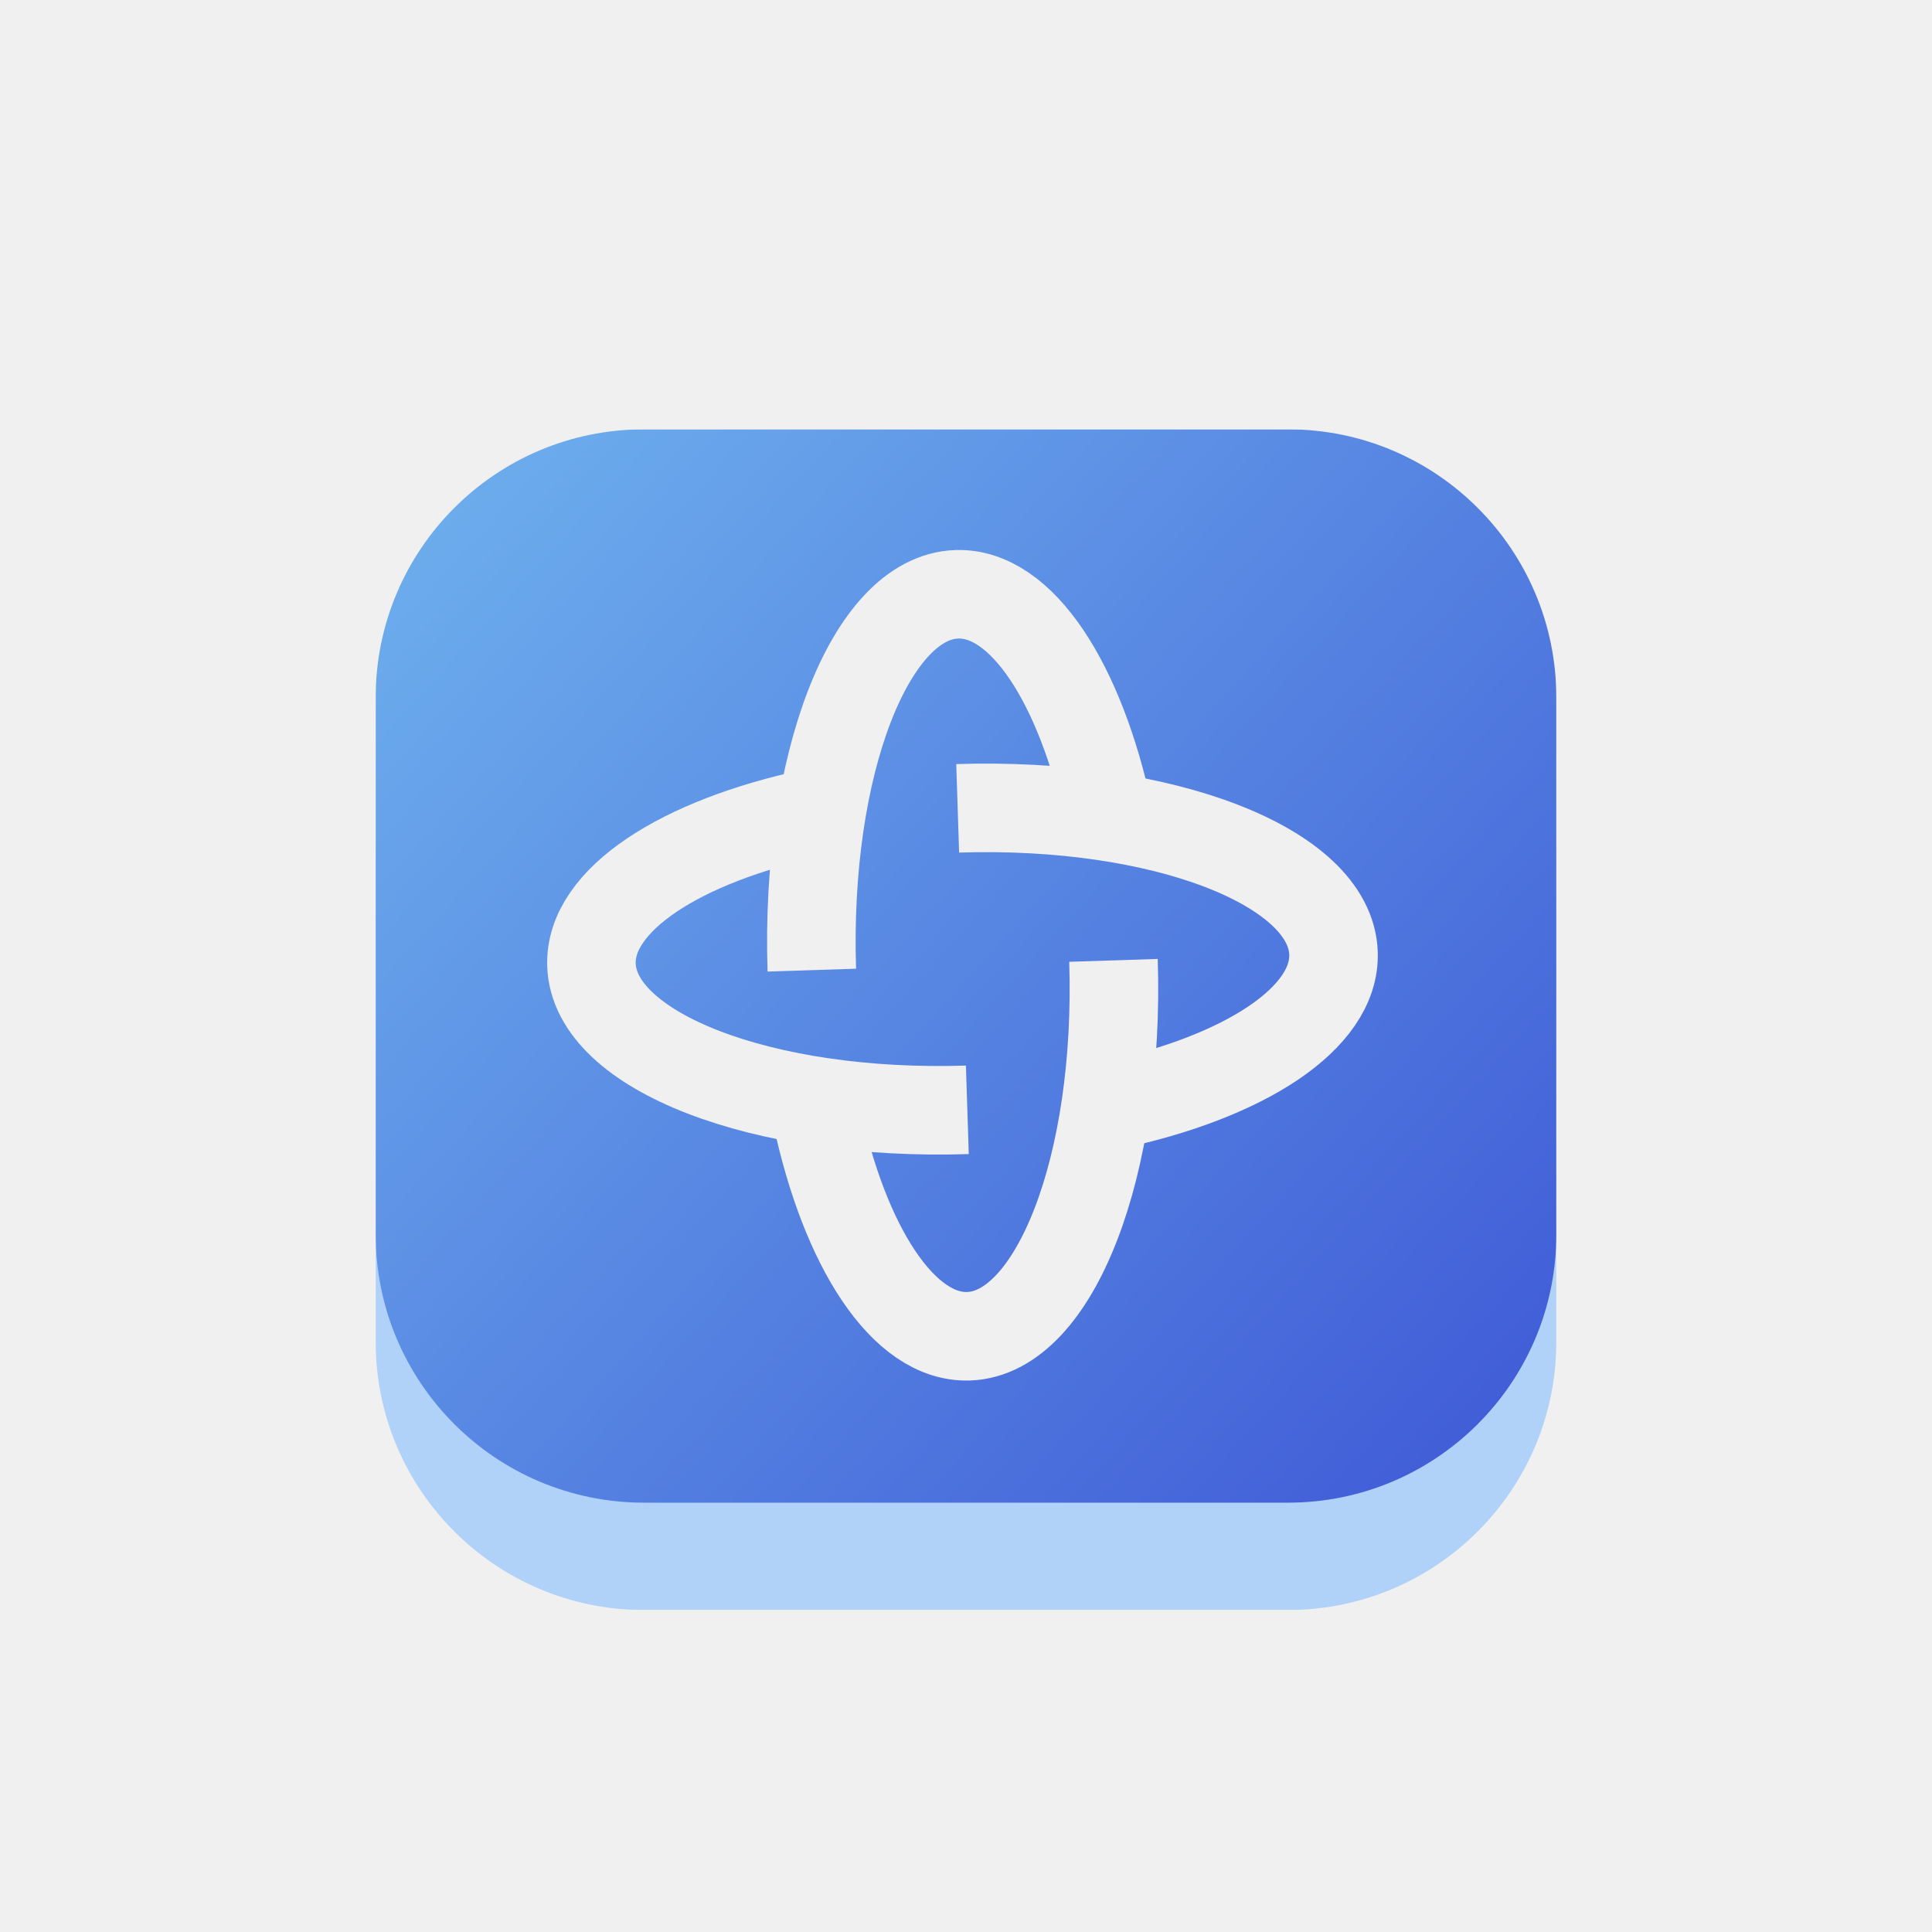
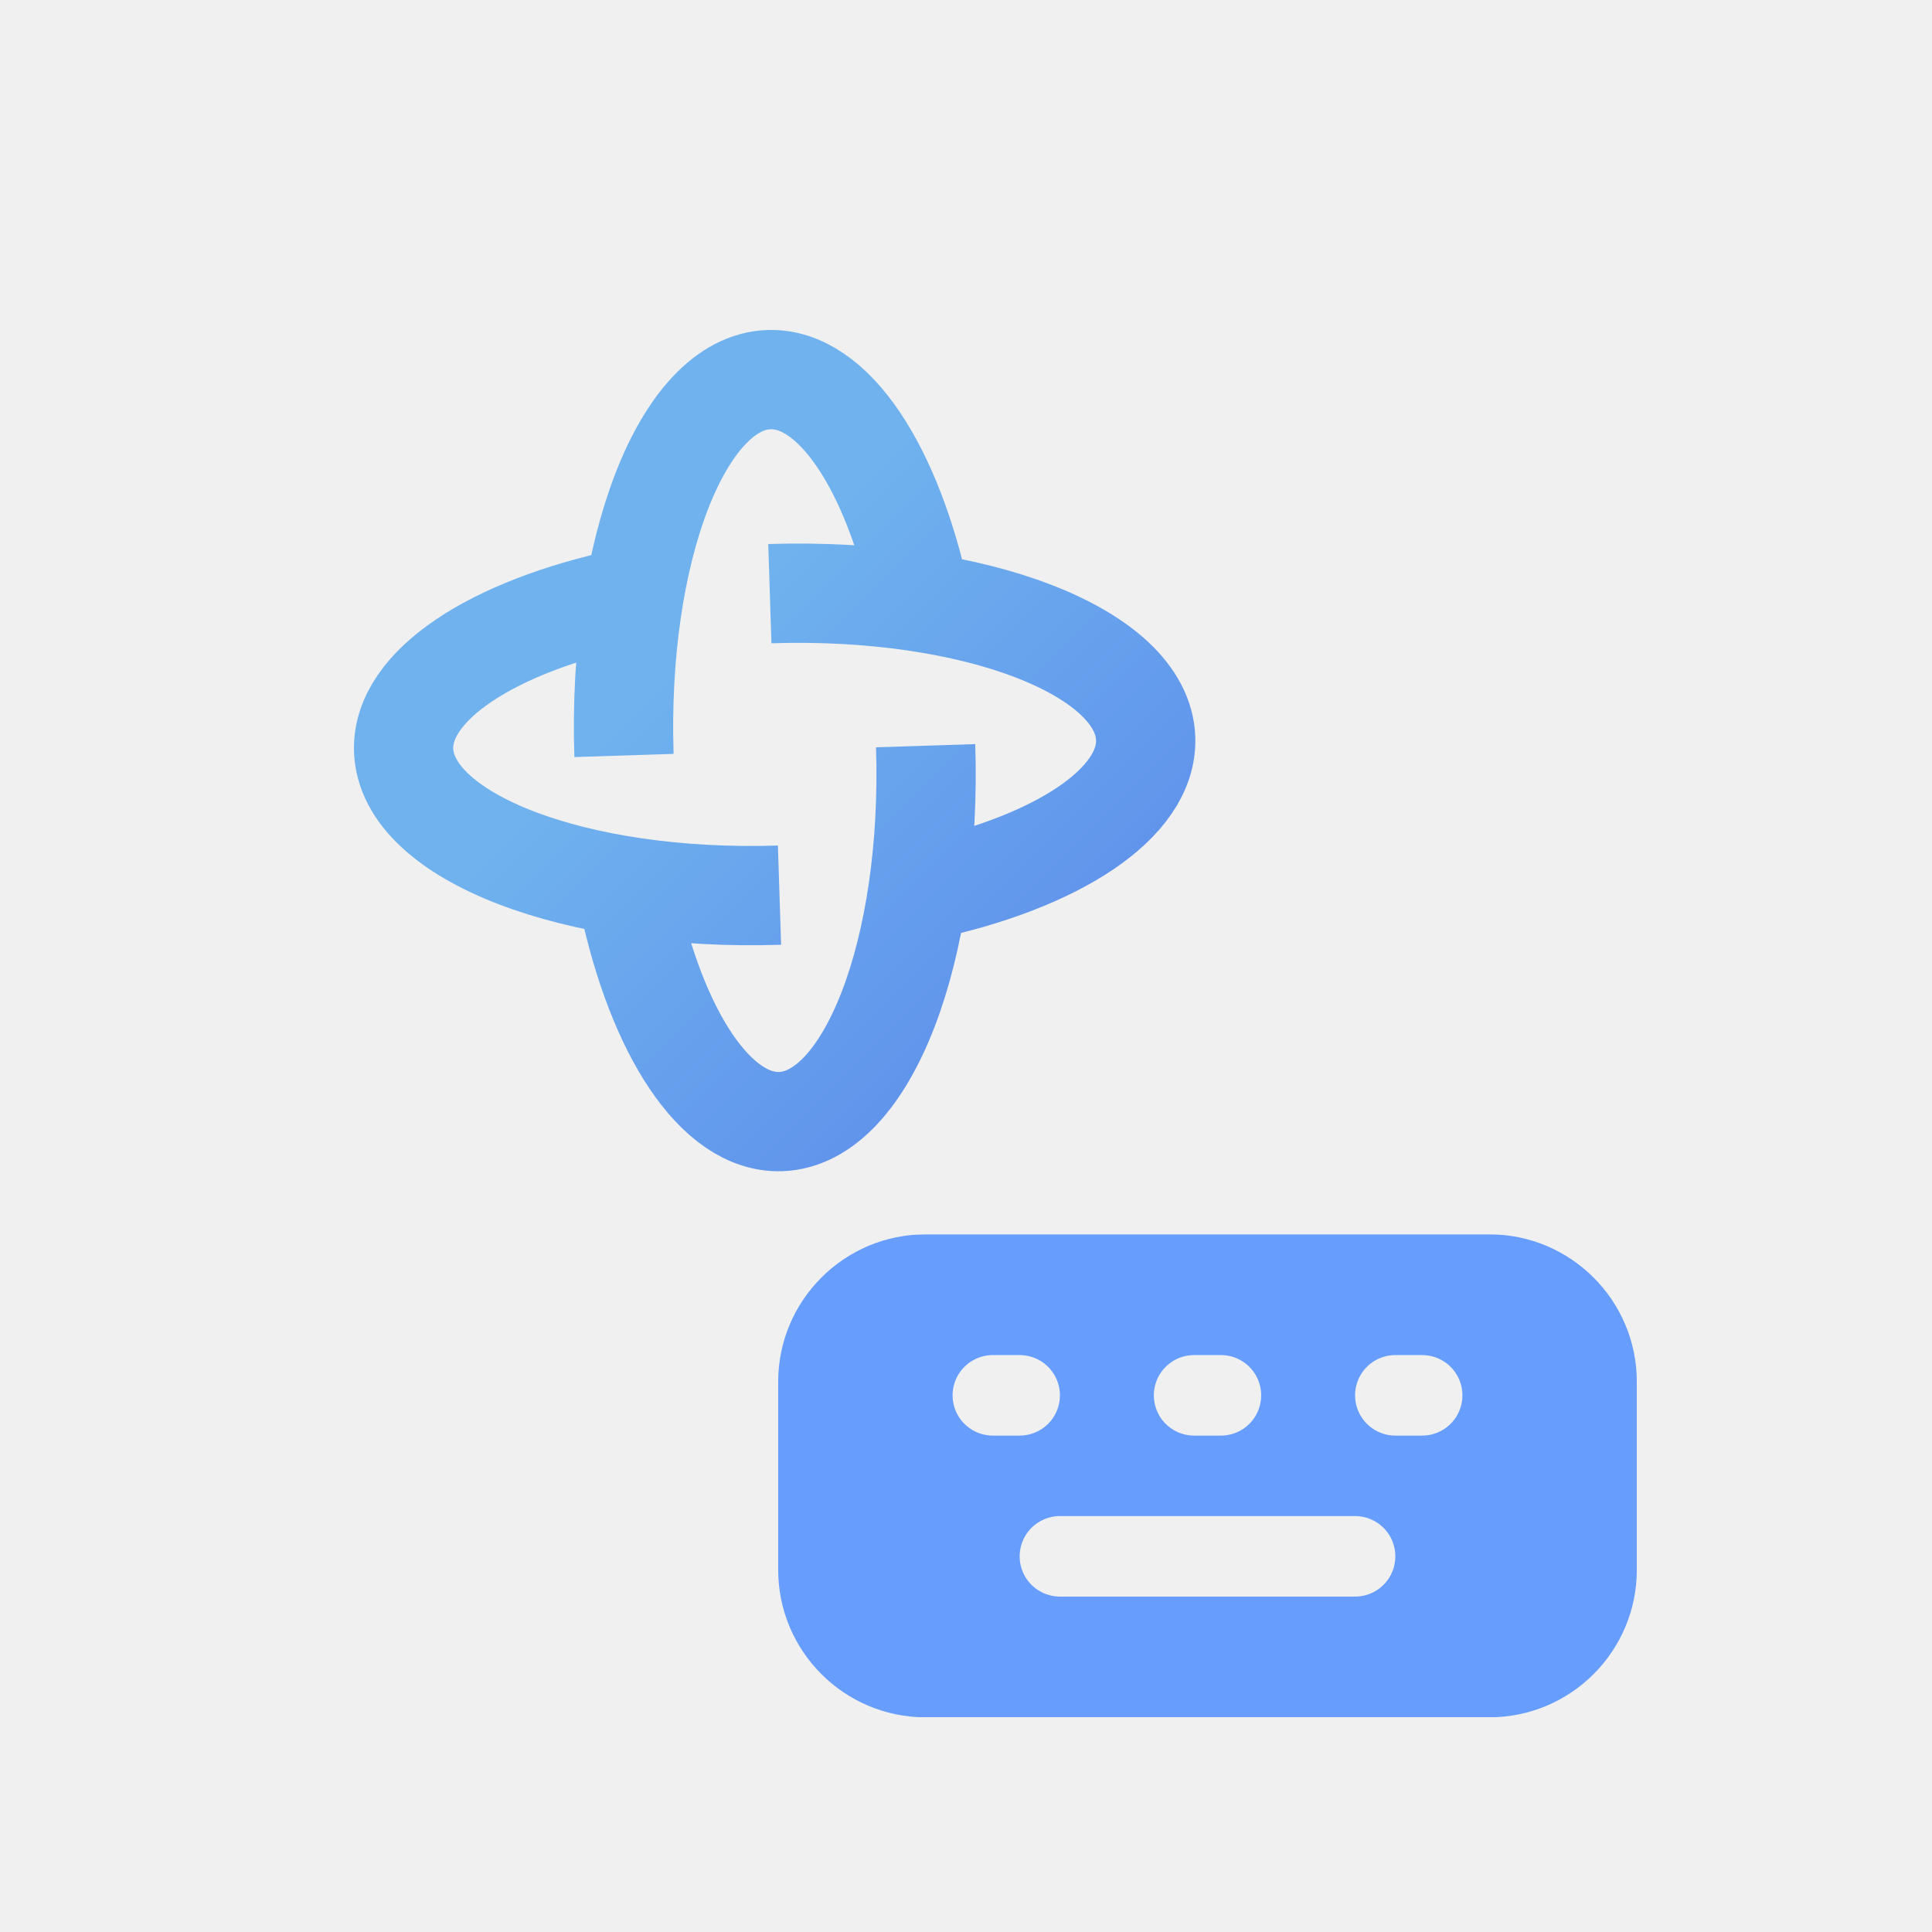
<svg xmlns="http://www.w3.org/2000/svg" width="36" height="36" viewBox="0 0 36 36" fill="none">
  <defs>
-     <linearGradient id="plugin-panel-toggle-key" x1="7" y1="8" x2="29" y2="28" gradientUnits="userSpaceOnUse">
+     <linearGradient id="dsh-plugin-panel-toggle-action" x1="6.5" y1="6" x2="22.5" y2="22" gradientUnits="userSpaceOnUse">
      <stop stop-color="#6FB2EE" />
-       <stop offset="1" stop-color="#3E58D6" />
+       <stop offset="1" stop-color="#4A65E8" />
    </linearGradient>
-     <mask id="plugin-panel-toggle-pinwheel" maskUnits="userSpaceOnUse" x="7" y="8" width="22" height="22">
-       <rect x="7" y="8" width="22" height="22" fill="white" />
-       <g transform="translate(10 10)" stroke="black" stroke-width="1.65">
-         <path d="M7.845 5.062C11.661 4.939 14.796 6.148 14.848 7.764C14.887 8.975 13.184 10.07 10.722 10.594" />
-         <path d="M5.127 8.077C5.004 4.261 6.214 1.126 7.829 1.074C9.04 1.034 10.135 2.738 10.66 5.2" />
-         <path d="M8.025 10.68C4.209 10.803 1.073 9.594 1.021 7.978C0.982 6.768 2.685 5.673 5.148 5.148" />
-         <path d="M10.748 7.895C10.871 11.711 9.661 14.847 8.046 14.899C6.835 14.938 5.74 13.235 5.215 10.772" />
-       </g>
+     <mask id="dsh-plugin-panel-toggle-keyboard" maskUnits="userSpaceOnUse" x="14.5" y="23" width="16" height="9">
+       <rect x="14.5" y="23" width="16" height="9" fill="white" />
+       <path d="M18.5 26H19M22.25 26H22.75M26 26H26.5M19.75 29H25.25" stroke="black" stroke-width="1.5" stroke-linecap="round" />
    </mask>
  </defs>
-   <g mask="url(#plugin-panel-toggle-pinwheel)">
-     <rect x="7" y="11" width="22" height="19" rx="5" fill="#7CB7FF" fill-opacity="0.55" />
-     <rect x="7" y="8" width="22" height="20" rx="5" fill="url(#plugin-panel-toggle-key)" />
+   <g transform="translate(6.5 6)" stroke="url(#dsh-plugin-panel-toggle-action)" stroke-width="1.85">
+     <path d="M7.845 5.062C11.661 4.939 14.796 6.148 14.848 7.764C14.887 8.975 13.184 10.07 10.722 10.594" />
+     <path d="M5.127 8.077C5.004 4.261 6.214 1.126 7.829 1.074C9.04 1.034 10.135 2.738 10.66 5.2" />
+     <path d="M8.025 10.68C4.209 10.803 1.073 9.594 1.021 7.978C0.982 6.768 2.685 5.673 5.148 5.148" />
+     <path d="M10.748 7.895C10.871 11.711 9.661 14.847 8.046 14.899C6.835 14.938 5.74 13.235 5.215 10.772" />
  </g>
+   <rect x="14.5" y="23" width="16" height="9" rx="2.75" fill="#679EFE" mask="url(#dsh-plugin-panel-toggle-keyboard)" />
</svg>
